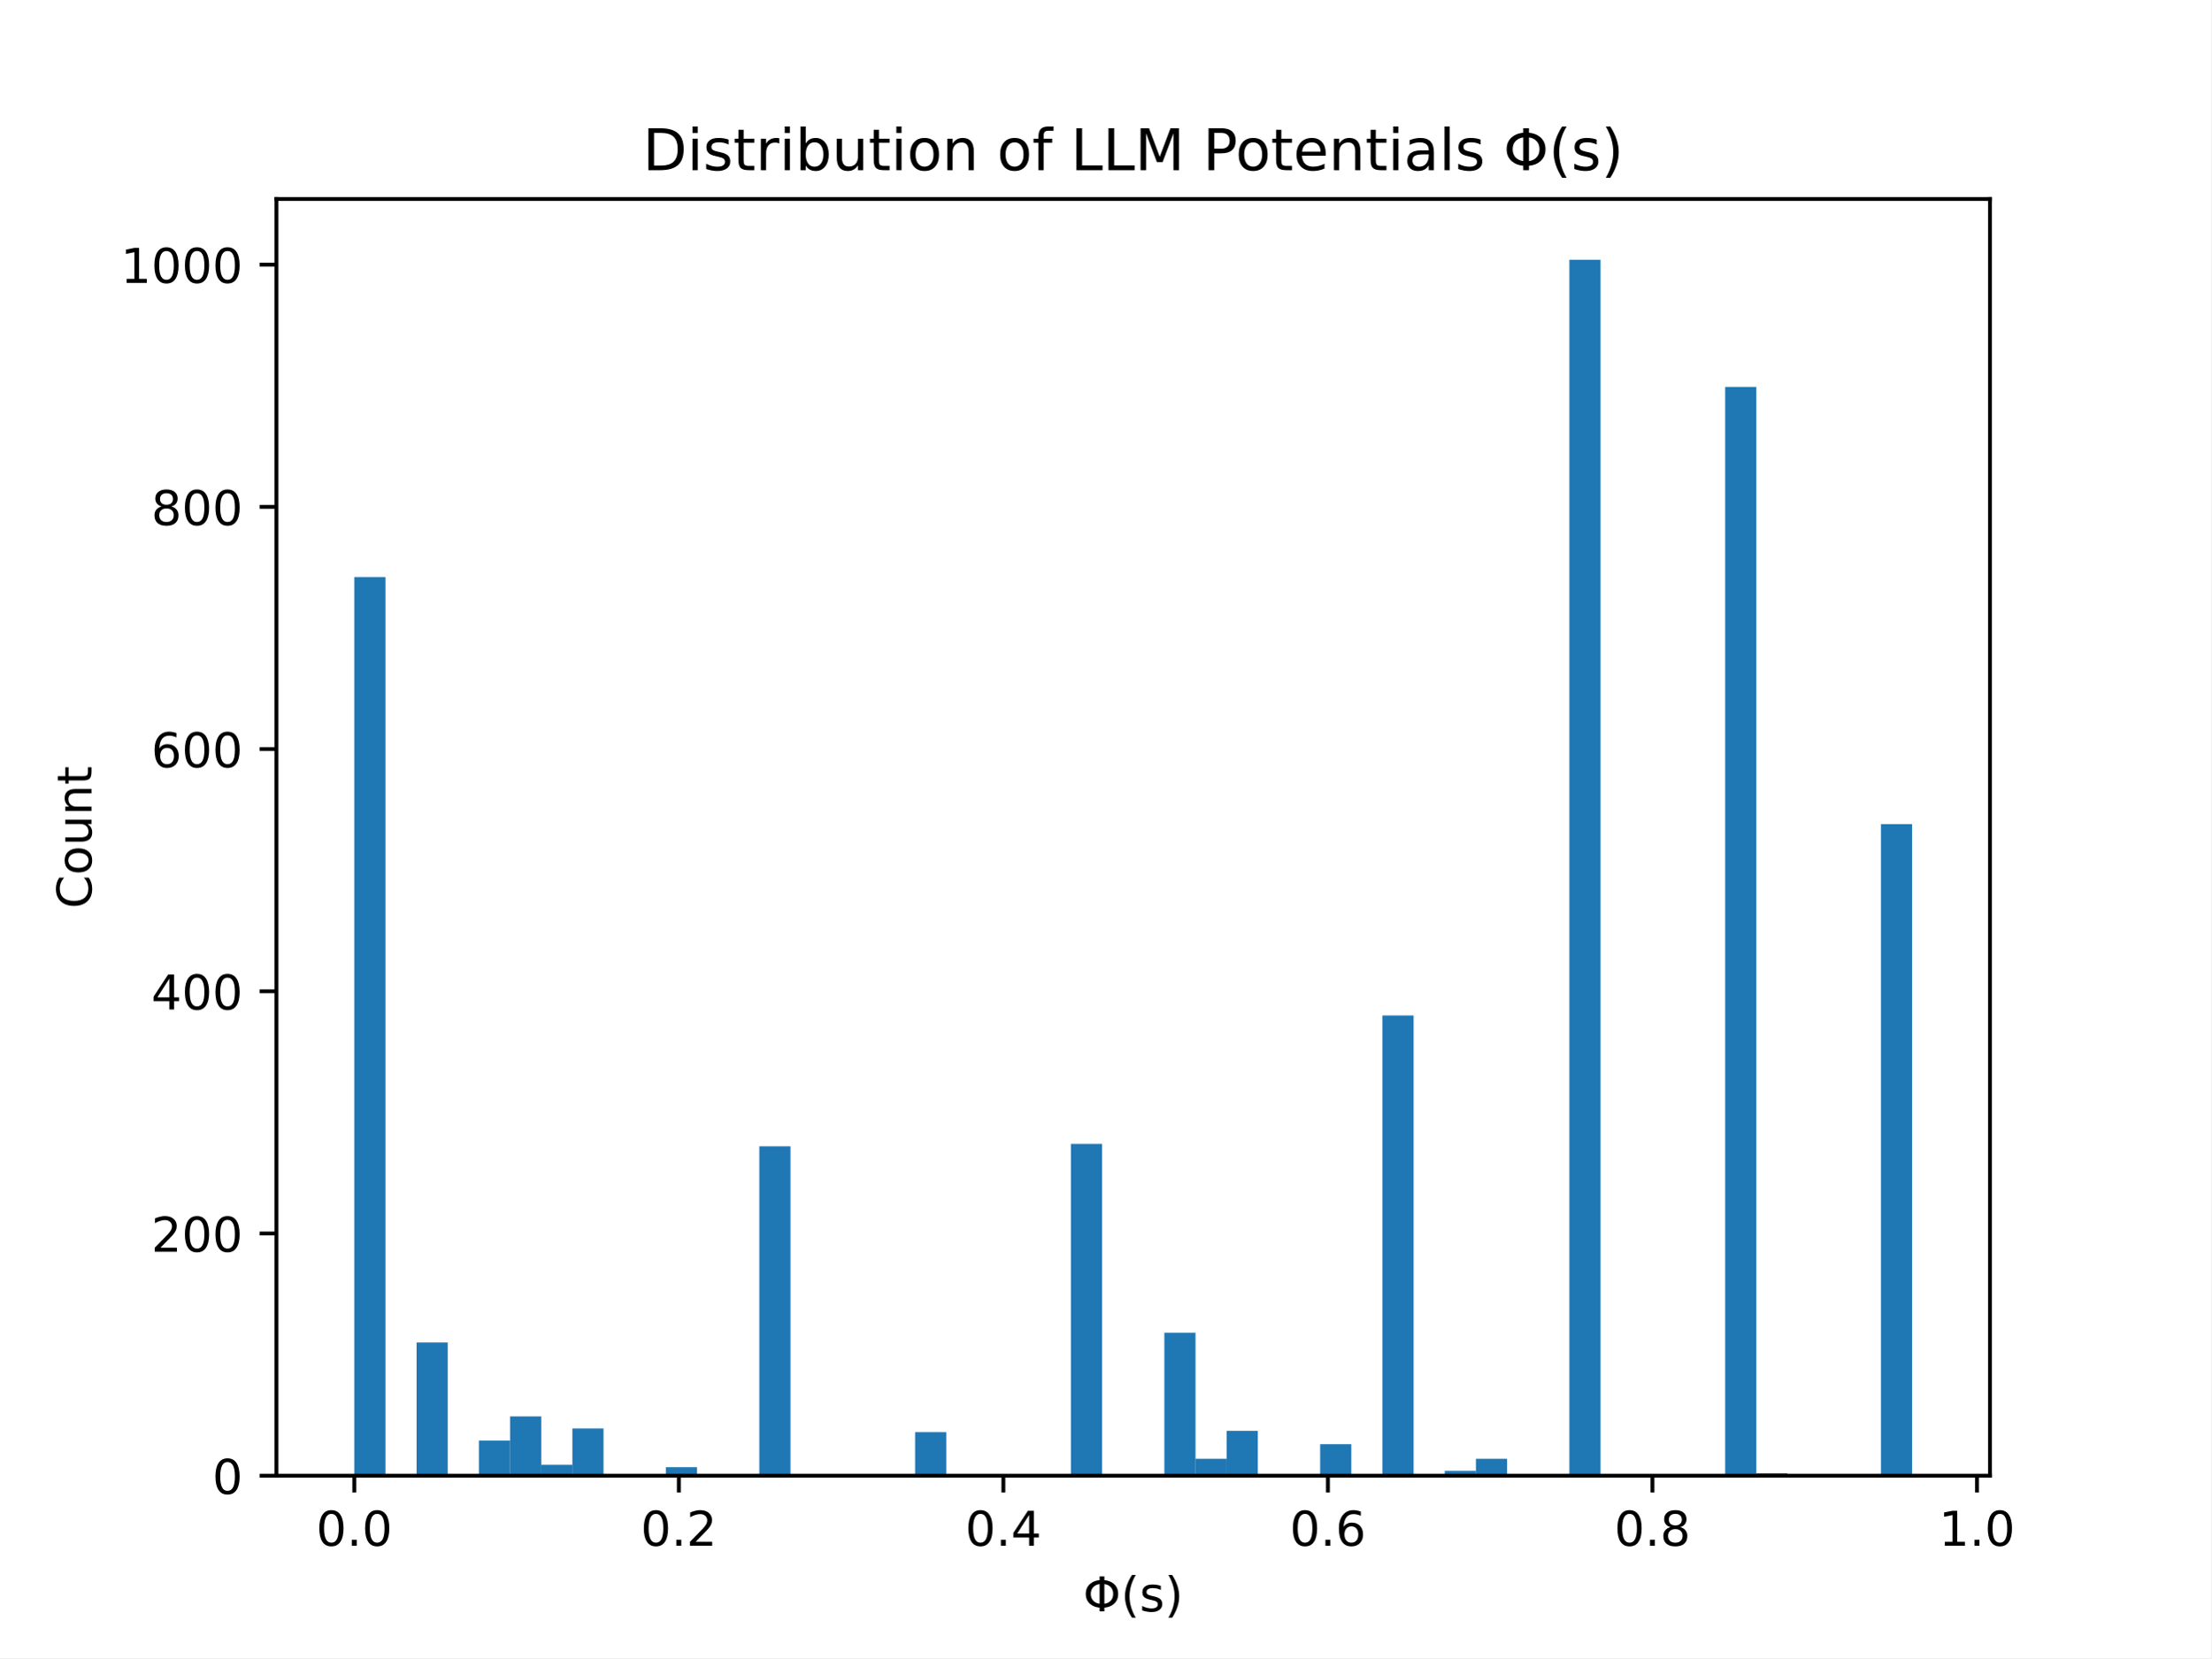
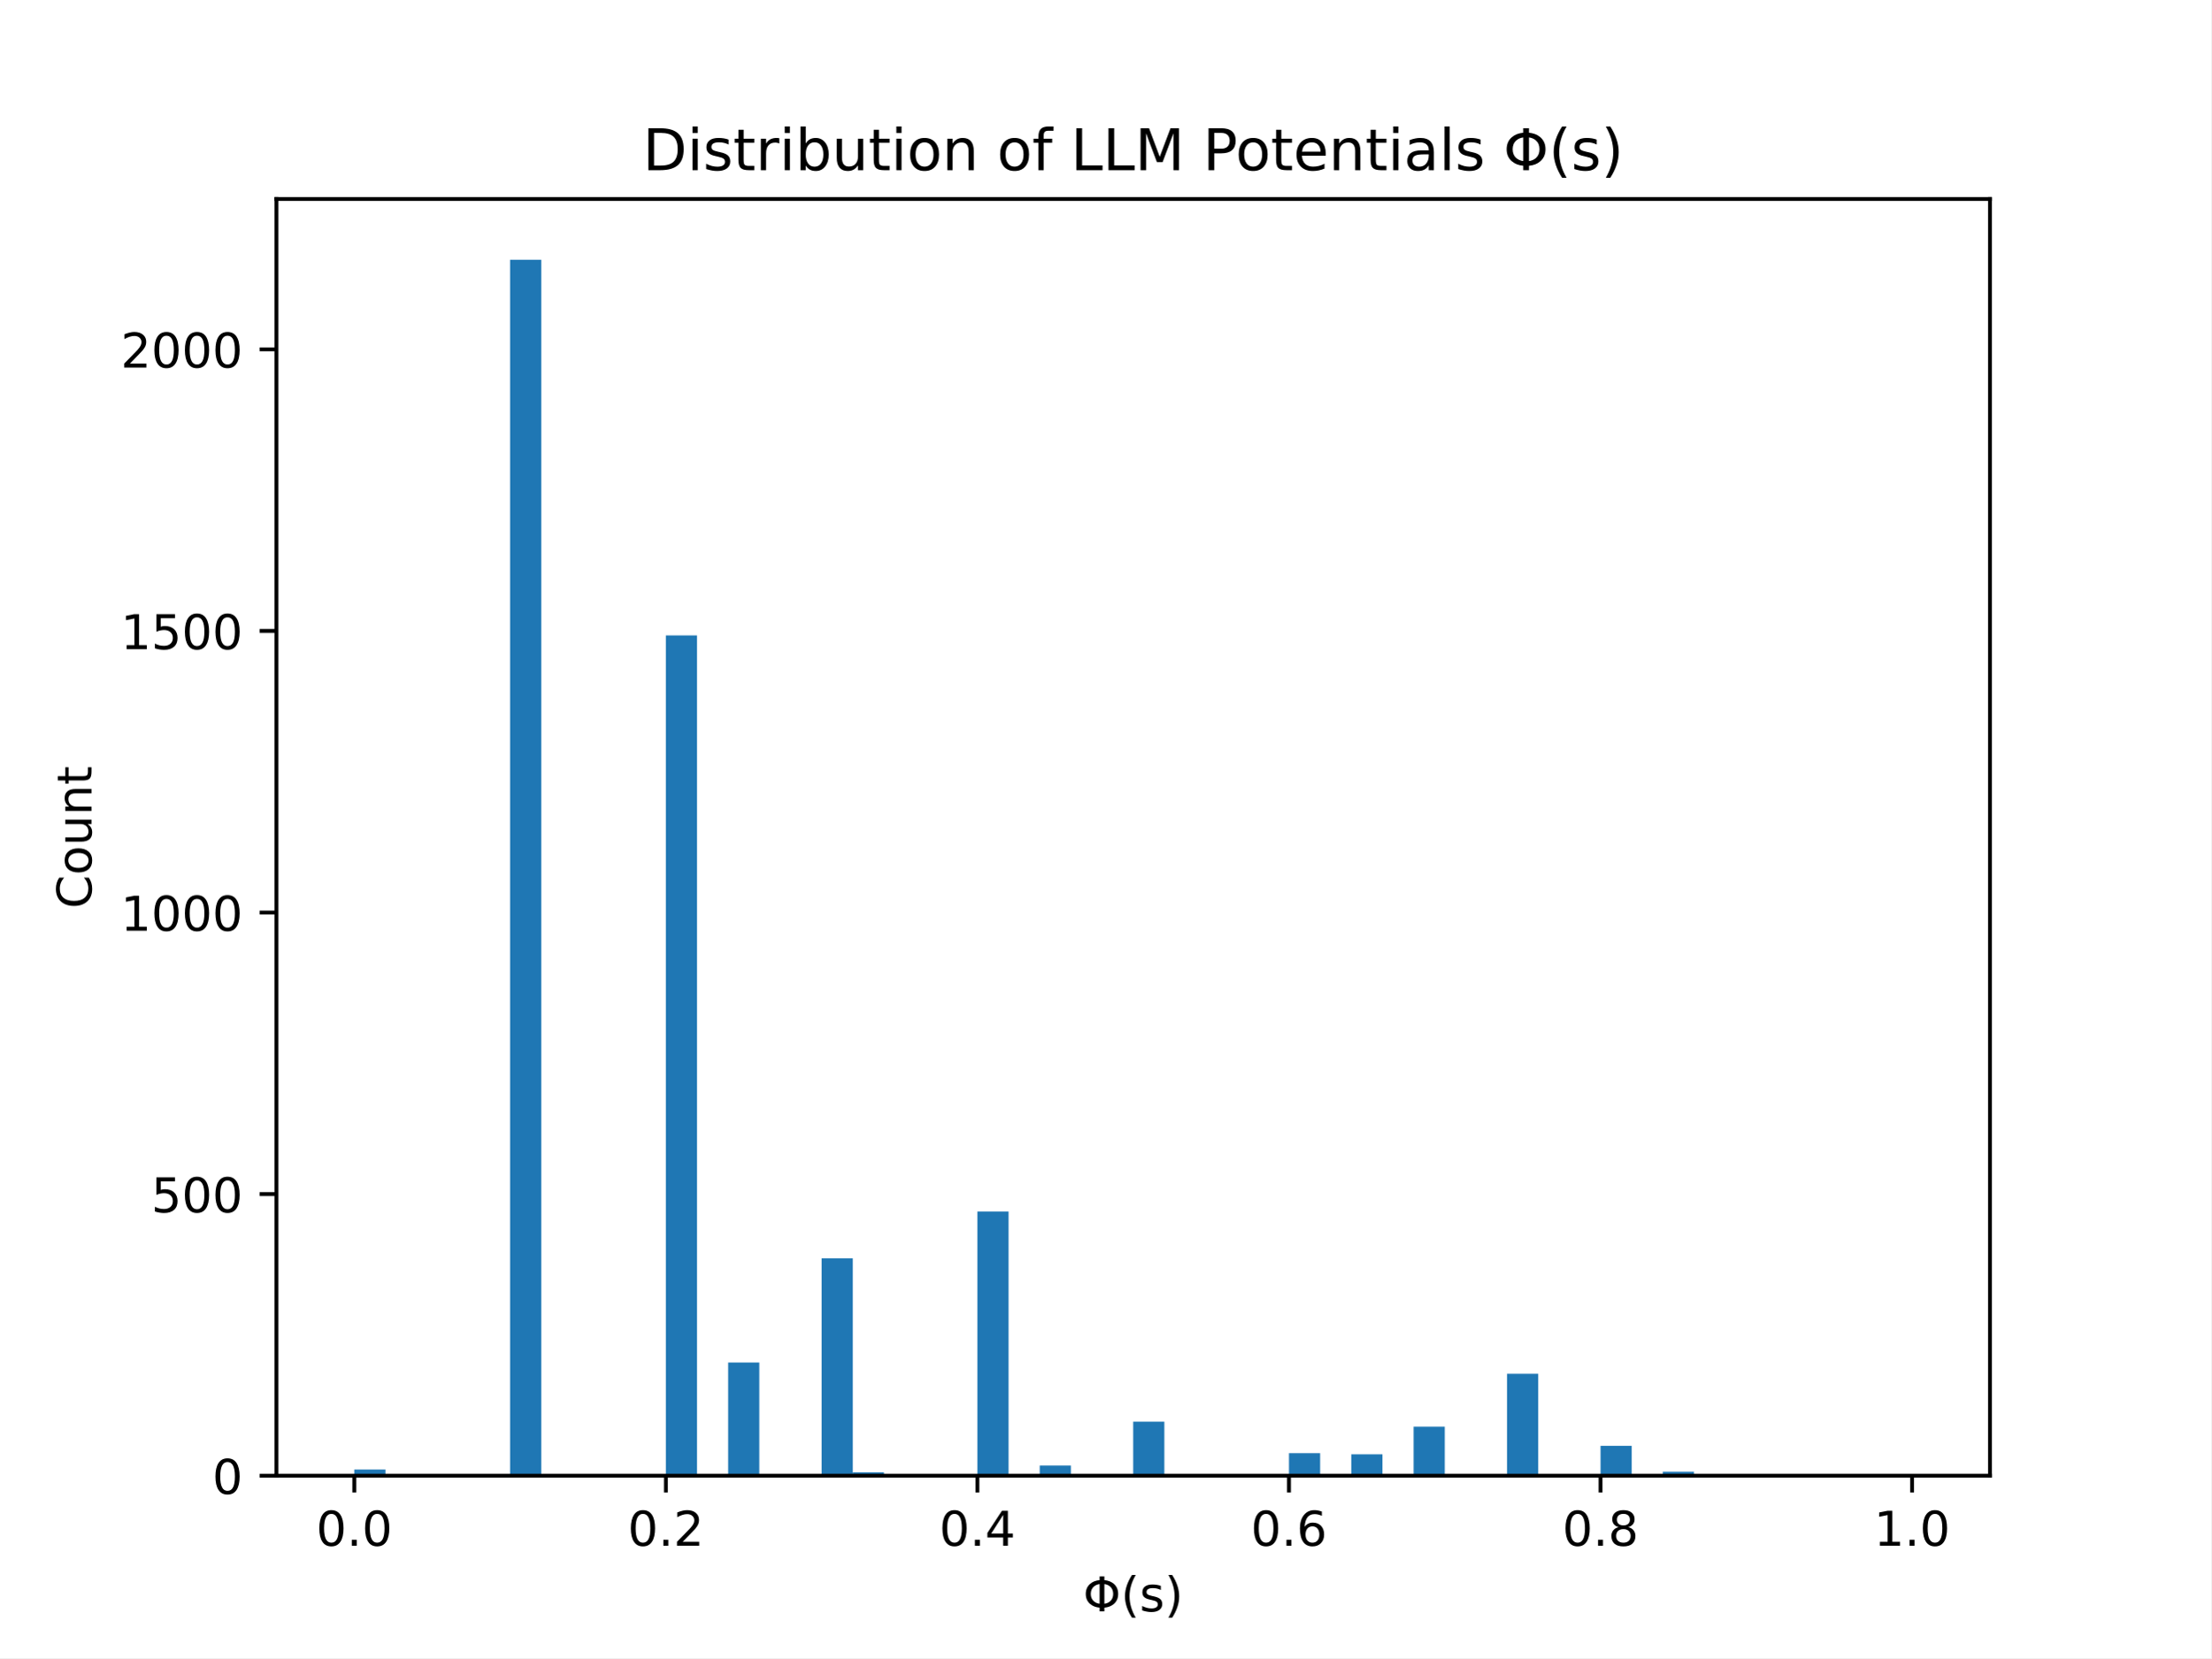
<svg xmlns="http://www.w3.org/2000/svg" xmlns:xlink="http://www.w3.org/1999/xlink" width="460.8pt" height="345.6pt" viewBox="0 0 460.8 345.6" version="1.1">
  <defs>
    <style type="text/css">*{stroke-linejoin: round; stroke-linecap: butt}</style>
  </defs>
  <g id="figure_1">
    <g id="patch_1">
      <path d="M 0 345.6  L 460.8 345.6  L 460.8 0  L 0 0  z " style="fill: #ffffff" />
    </g>
    <g id="axes_1">
      <g id="patch_2">
        <path d="M 57.6 307.584  L 414.72 307.584  L 414.72 41.472  L 57.6 41.472  z " style="fill: #ffffff" />
      </g>
      <g id="patch_3">
-         <path d="M 73.833 307.584  L 80.326 307.584  L 80.326 120.281  L 73.833 120.281  z " clip-path="url(#p54b3a1efea)" style="fill: #1f77b4" />
+         <path d="M 73.833 307.584  L 80.326 307.584  L 80.326 306.293  L 73.833 306.293  z " clip-path="url(#pfdf3b13a74)" style="fill: #1f77b4" />
      </g>
      <g id="patch_4">
-         <path d="M 80.326 307.584  L 86.819 307.584  L 86.819 307.584  L 80.326 307.584  z " clip-path="url(#p54b3a1efea)" style="fill: #1f77b4" />
+         <path d="M 80.326 307.584  L 86.819 307.584  L 86.819 307.584  L 80.326 307.584  z " clip-path="url(#pfdf3b13a74)" style="fill: #1f77b4" />
      </g>
      <g id="patch_5">
-         <path d="M 86.819 307.584  L 93.312 307.584  L 93.312 279.817  L 86.819 279.817  z " clip-path="url(#p54b3a1efea)" style="fill: #1f77b4" />
+         <path d="M 86.819 307.584  L 93.312 307.584  L 93.312 307.467  L 86.819 307.467  z " clip-path="url(#pfdf3b13a74)" style="fill: #1f77b4" />
      </g>
      <g id="patch_6">
-         <path d="M 93.312 307.584  L 99.805 307.584  L 99.805 307.584  L 93.312 307.584  z " clip-path="url(#p54b3a1efea)" style="fill: #1f77b4" />
+         <path d="M 93.312 307.584  L 99.805 307.584  L 99.805 307.584  L 93.312 307.584  z " clip-path="url(#pfdf3b13a74)" style="fill: #1f77b4" />
      </g>
      <g id="patch_7">
-         <path d="M 99.805 307.584  L 106.298 307.584  L 106.298 300.264  L 99.805 300.264  z " clip-path="url(#p54b3a1efea)" style="fill: #1f77b4" />
+         <path d="M 99.805 307.584  L 106.298 307.584  L 106.298 307.584  L 99.805 307.584  z " clip-path="url(#pfdf3b13a74)" style="fill: #1f77b4" />
      </g>
      <g id="patch_8">
-         <path d="M 106.298 307.584  L 112.791 307.584  L 112.791 295.215  L 106.298 295.215  z " clip-path="url(#p54b3a1efea)" style="fill: #1f77b4" />
+         <path d="M 106.298 307.584  L 112.791 307.584  L 112.791 54.144  L 106.298 54.144  z " clip-path="url(#pfdf3b13a74)" style="fill: #1f77b4" />
      </g>
      <g id="patch_9">
-         <path d="M 112.791 307.584  L 119.284 307.584  L 119.284 305.312  L 112.791 305.312  z " clip-path="url(#p54b3a1efea)" style="fill: #1f77b4" />
+         <path d="M 112.791 307.584  L 119.284 307.584  L 119.284 307.584  L 112.791 307.584  z " clip-path="url(#pfdf3b13a74)" style="fill: #1f77b4" />
      </g>
      <g id="patch_10">
-         <path d="M 119.284 307.584  L 125.777 307.584  L 125.777 297.739  L 119.284 297.739  z " clip-path="url(#p54b3a1efea)" style="fill: #1f77b4" />
+         <path d="M 119.284 307.584  L 125.777 307.584  L 125.777 307.467  L 119.284 307.467  z " clip-path="url(#pfdf3b13a74)" style="fill: #1f77b4" />
      </g>
      <g id="patch_11">
-         <path d="M 125.777 307.584  L 132.271 307.584  L 132.271 307.584  L 125.777 307.584  z " clip-path="url(#p54b3a1efea)" style="fill: #1f77b4" />
+         <path d="M 125.777 307.584  L 132.271 307.584  L 132.271 307.584  L 125.777 307.584  z " clip-path="url(#pfdf3b13a74)" style="fill: #1f77b4" />
      </g>
      <g id="patch_12">
-         <path d="M 132.271 307.584  L 138.764 307.584  L 138.764 307.332  L 132.271 307.332  z " clip-path="url(#p54b3a1efea)" style="fill: #1f77b4" />
+         <path d="M 132.271 307.584  L 138.764 307.584  L 138.764 307.584  L 132.271 307.584  z " clip-path="url(#pfdf3b13a74)" style="fill: #1f77b4" />
      </g>
      <g id="patch_13">
-         <path d="M 138.764 307.584  L 145.257 307.584  L 145.257 305.817  L 138.764 305.817  z " clip-path="url(#p54b3a1efea)" style="fill: #1f77b4" />
+         <path d="M 138.764 307.584  L 145.257 307.584  L 145.257 132.442  L 138.764 132.442  z " clip-path="url(#pfdf3b13a74)" style="fill: #1f77b4" />
      </g>
      <g id="patch_14">
-         <path d="M 145.257 307.584  L 151.75 307.584  L 151.75 307.584  L 145.257 307.584  z " clip-path="url(#p54b3a1efea)" style="fill: #1f77b4" />
+         <path d="M 145.257 307.584  L 151.75 307.584  L 151.75 307.584  L 145.257 307.584  z " clip-path="url(#pfdf3b13a74)" style="fill: #1f77b4" />
      </g>
      <g id="patch_15">
-         <path d="M 151.75 307.584  L 158.243 307.584  L 158.243 307.584  L 151.75 307.584  z " clip-path="url(#p54b3a1efea)" style="fill: #1f77b4" />
+         <path d="M 151.75 307.584  L 158.243 307.584  L 158.243 283.989  L 151.75 283.989  z " clip-path="url(#pfdf3b13a74)" style="fill: #1f77b4" />
      </g>
      <g id="patch_16">
-         <path d="M 158.243 307.584  L 164.736 307.584  L 164.736 238.923  L 158.243 238.923  z " clip-path="url(#p54b3a1efea)" style="fill: #1f77b4" />
+         <path d="M 158.243 307.584  L 164.736 307.584  L 164.736 307.584  L 158.243 307.584  z " clip-path="url(#pfdf3b13a74)" style="fill: #1f77b4" />
      </g>
      <g id="patch_17">
-         <path d="M 164.736 307.584  L 171.229 307.584  L 171.229 307.584  L 164.736 307.584  z " clip-path="url(#p54b3a1efea)" style="fill: #1f77b4" />
+         <path d="M 164.736 307.584  L 171.229 307.584  L 171.229 307.584  L 164.736 307.584  z " clip-path="url(#pfdf3b13a74)" style="fill: #1f77b4" />
      </g>
      <g id="patch_18">
-         <path d="M 171.229 307.584  L 177.722 307.584  L 177.722 307.332  L 171.229 307.332  z " clip-path="url(#p54b3a1efea)" style="fill: #1f77b4" />
+         <path d="M 171.229 307.584  L 177.722 307.584  L 177.722 262.272  L 171.229 262.272  z " clip-path="url(#pfdf3b13a74)" style="fill: #1f77b4" />
      </g>
      <g id="patch_19">
-         <path d="M 177.722 307.584  L 184.215 307.584  L 184.215 307.584  L 177.722 307.584  z " clip-path="url(#p54b3a1efea)" style="fill: #1f77b4" />
+         <path d="M 177.722 307.584  L 184.215 307.584  L 184.215 306.88  L 177.722 306.88  z " clip-path="url(#pfdf3b13a74)" style="fill: #1f77b4" />
      </g>
      <g id="patch_20">
-         <path d="M 184.215 307.584  L 190.708 307.584  L 190.708 307.584  L 184.215 307.584  z " clip-path="url(#p54b3a1efea)" style="fill: #1f77b4" />
+         <path d="M 184.215 307.584  L 190.708 307.584  L 190.708 307.584  L 184.215 307.584  z " clip-path="url(#pfdf3b13a74)" style="fill: #1f77b4" />
      </g>
      <g id="patch_21">
-         <path d="M 190.708 307.584  L 197.201 307.584  L 197.201 298.497  L 190.708 298.497  z " clip-path="url(#p54b3a1efea)" style="fill: #1f77b4" />
+         <path d="M 190.708 307.584  L 197.201 307.584  L 197.201 307.584  L 190.708 307.584  z " clip-path="url(#pfdf3b13a74)" style="fill: #1f77b4" />
      </g>
      <g id="patch_22">
-         <path d="M 197.201 307.584  L 203.695 307.584  L 203.695 307.584  L 197.201 307.584  z " clip-path="url(#p54b3a1efea)" style="fill: #1f77b4" />
+         <path d="M 197.201 307.584  L 203.695 307.584  L 203.695 307.584  L 197.201 307.584  z " clip-path="url(#pfdf3b13a74)" style="fill: #1f77b4" />
      </g>
      <g id="patch_23">
-         <path d="M 203.695 307.584  L 210.188 307.584  L 210.188 307.584  L 203.695 307.584  z " clip-path="url(#p54b3a1efea)" style="fill: #1f77b4" />
+         <path d="M 203.695 307.584  L 210.188 307.584  L 210.188 252.529  L 203.695 252.529  z " clip-path="url(#pfdf3b13a74)" style="fill: #1f77b4" />
      </g>
      <g id="patch_24">
-         <path d="M 210.188 307.584  L 216.681 307.584  L 216.681 307.584  L 210.188 307.584  z " clip-path="url(#p54b3a1efea)" style="fill: #1f77b4" />
+         <path d="M 210.188 307.584  L 216.681 307.584  L 216.681 307.584  L 210.188 307.584  z " clip-path="url(#pfdf3b13a74)" style="fill: #1f77b4" />
      </g>
      <g id="patch_25">
-         <path d="M 216.681 307.584  L 223.174 307.584  L 223.174 307.584  L 216.681 307.584  z " clip-path="url(#p54b3a1efea)" style="fill: #1f77b4" />
+         <path d="M 216.681 307.584  L 223.174 307.584  L 223.174 305.471  L 216.681 305.471  z " clip-path="url(#pfdf3b13a74)" style="fill: #1f77b4" />
      </g>
      <g id="patch_26">
-         <path d="M 223.174 307.584  L 229.667 307.584  L 229.667 238.418  L 223.174 238.418  z " clip-path="url(#p54b3a1efea)" style="fill: #1f77b4" />
+         <path d="M 223.174 307.584  L 229.667 307.584  L 229.667 307.584  L 223.174 307.584  z " clip-path="url(#pfdf3b13a74)" style="fill: #1f77b4" />
      </g>
      <g id="patch_27">
-         <path d="M 229.667 307.584  L 236.16 307.584  L 236.16 307.584  L 229.667 307.584  z " clip-path="url(#p54b3a1efea)" style="fill: #1f77b4" />
+         <path d="M 229.667 307.584  L 236.16 307.584  L 236.16 307.584  L 229.667 307.584  z " clip-path="url(#pfdf3b13a74)" style="fill: #1f77b4" />
      </g>
      <g id="patch_28">
-         <path d="M 236.16 307.584  L 242.653 307.584  L 242.653 307.584  L 236.16 307.584  z " clip-path="url(#p54b3a1efea)" style="fill: #1f77b4" />
+         <path d="M 236.16 307.584  L 242.653 307.584  L 242.653 296.315  L 236.16 296.315  z " clip-path="url(#pfdf3b13a74)" style="fill: #1f77b4" />
      </g>
      <g id="patch_29">
-         <path d="M 242.653 307.584  L 249.146 307.584  L 249.146 277.797  L 242.653 277.797  z " clip-path="url(#p54b3a1efea)" style="fill: #1f77b4" />
+         <path d="M 242.653 307.584  L 249.146 307.584  L 249.146 307.584  L 242.653 307.584  z " clip-path="url(#pfdf3b13a74)" style="fill: #1f77b4" />
      </g>
      <g id="patch_30">
-         <path d="M 249.146 307.584  L 255.639 307.584  L 255.639 304.05  L 249.146 304.05  z " clip-path="url(#p54b3a1efea)" style="fill: #1f77b4" />
+         <path d="M 249.146 307.584  L 255.639 307.584  L 255.639 307.584  L 249.146 307.584  z " clip-path="url(#pfdf3b13a74)" style="fill: #1f77b4" />
      </g>
      <g id="patch_31">
-         <path d="M 255.639 307.584  L 262.132 307.584  L 262.132 298.244  L 255.639 298.244  z " clip-path="url(#p54b3a1efea)" style="fill: #1f77b4" />
+         <path d="M 255.639 307.584  L 262.132 307.584  L 262.132 307.584  L 255.639 307.584  z " clip-path="url(#pfdf3b13a74)" style="fill: #1f77b4" />
      </g>
      <g id="patch_32">
-         <path d="M 262.132 307.584  L 268.625 307.584  L 268.625 307.584  L 262.132 307.584  z " clip-path="url(#p54b3a1efea)" style="fill: #1f77b4" />
+         <path d="M 262.132 307.584  L 268.625 307.584  L 268.625 307.584  L 262.132 307.584  z " clip-path="url(#pfdf3b13a74)" style="fill: #1f77b4" />
      </g>
      <g id="patch_33">
-         <path d="M 268.625 307.584  L 275.119 307.584  L 275.119 307.584  L 268.625 307.584  z " clip-path="url(#p54b3a1efea)" style="fill: #1f77b4" />
+         <path d="M 268.625 307.584  L 275.119 307.584  L 275.119 302.888  L 268.625 302.888  z " clip-path="url(#pfdf3b13a74)" style="fill: #1f77b4" />
      </g>
      <g id="patch_34">
-         <path d="M 275.119 307.584  L 281.612 307.584  L 281.612 301.021  L 275.119 301.021  z " clip-path="url(#p54b3a1efea)" style="fill: #1f77b4" />
+         <path d="M 275.119 307.584  L 281.612 307.584  L 281.612 307.584  L 275.119 307.584  z " clip-path="url(#pfdf3b13a74)" style="fill: #1f77b4" />
      </g>
      <g id="patch_35">
-         <path d="M 281.612 307.584  L 288.105 307.584  L 288.105 307.584  L 281.612 307.584  z " clip-path="url(#p54b3a1efea)" style="fill: #1f77b4" />
+         <path d="M 281.612 307.584  L 288.105 307.584  L 288.105 303.123  L 281.612 303.123  z " clip-path="url(#pfdf3b13a74)" style="fill: #1f77b4" />
      </g>
      <g id="patch_36">
-         <path d="M 288.105 307.584  L 294.598 307.584  L 294.598 211.66  L 288.105 211.66  z " clip-path="url(#p54b3a1efea)" style="fill: #1f77b4" />
+         <path d="M 288.105 307.584  L 294.598 307.584  L 294.598 307.584  L 288.105 307.584  z " clip-path="url(#pfdf3b13a74)" style="fill: #1f77b4" />
      </g>
      <g id="patch_37">
-         <path d="M 294.598 307.584  L 301.091 307.584  L 301.091 307.584  L 294.598 307.584  z " clip-path="url(#p54b3a1efea)" style="fill: #1f77b4" />
+         <path d="M 294.598 307.584  L 301.091 307.584  L 301.091 297.371  L 294.598 297.371  z " clip-path="url(#pfdf3b13a74)" style="fill: #1f77b4" />
      </g>
      <g id="patch_38">
-         <path d="M 301.091 307.584  L 307.584 307.584  L 307.584 306.574  L 301.091 306.574  z " clip-path="url(#p54b3a1efea)" style="fill: #1f77b4" />
+         <path d="M 301.091 307.584  L 307.584 307.584  L 307.584 307.584  L 301.091 307.584  z " clip-path="url(#pfdf3b13a74)" style="fill: #1f77b4" />
      </g>
      <g id="patch_39">
-         <path d="M 307.584 307.584  L 314.077 307.584  L 314.077 304.05  L 307.584 304.05  z " clip-path="url(#p54b3a1efea)" style="fill: #1f77b4" />
+         <path d="M 307.584 307.584  L 314.077 307.584  L 314.077 307.584  L 307.584 307.584  z " clip-path="url(#pfdf3b13a74)" style="fill: #1f77b4" />
      </g>
      <g id="patch_40">
-         <path d="M 314.077 307.584  L 320.57 307.584  L 320.57 307.584  L 314.077 307.584  z " clip-path="url(#p54b3a1efea)" style="fill: #1f77b4" />
+         <path d="M 314.077 307.584  L 320.57 307.584  L 320.57 286.337  L 314.077 286.337  z " clip-path="url(#pfdf3b13a74)" style="fill: #1f77b4" />
      </g>
      <g id="patch_41">
-         <path d="M 320.57 307.584  L 327.063 307.584  L 327.063 307.584  L 320.57 307.584  z " clip-path="url(#p54b3a1efea)" style="fill: #1f77b4" />
+         <path d="M 320.57 307.584  L 327.063 307.584  L 327.063 307.349  L 320.57 307.349  z " clip-path="url(#pfdf3b13a74)" style="fill: #1f77b4" />
      </g>
      <g id="patch_42">
-         <path d="M 327.063 307.584  L 333.556 307.584  L 333.556 54.144  L 327.063 54.144  z " clip-path="url(#p54b3a1efea)" style="fill: #1f77b4" />
+         <path d="M 327.063 307.584  L 333.556 307.584  L 333.556 307.584  L 327.063 307.584  z " clip-path="url(#pfdf3b13a74)" style="fill: #1f77b4" />
      </g>
      <g id="patch_43">
-         <path d="M 333.556 307.584  L 340.049 307.584  L 340.049 307.584  L 333.556 307.584  z " clip-path="url(#p54b3a1efea)" style="fill: #1f77b4" />
+         <path d="M 333.556 307.584  L 340.049 307.584  L 340.049 301.362  L 333.556 301.362  z " clip-path="url(#pfdf3b13a74)" style="fill: #1f77b4" />
      </g>
      <g id="patch_44">
-         <path d="M 340.049 307.584  L 346.543 307.584  L 346.543 307.332  L 340.049 307.332  z " clip-path="url(#p54b3a1efea)" style="fill: #1f77b4" />
+         <path d="M 340.049 307.584  L 346.543 307.584  L 346.543 307.584  L 340.049 307.584  z " clip-path="url(#pfdf3b13a74)" style="fill: #1f77b4" />
      </g>
      <g id="patch_45">
-         <path d="M 346.543 307.584  L 353.036 307.584  L 353.036 307.584  L 346.543 307.584  z " clip-path="url(#p54b3a1efea)" style="fill: #1f77b4" />
+         <path d="M 346.543 307.584  L 353.036 307.584  L 353.036 306.762  L 346.543 306.762  z " clip-path="url(#pfdf3b13a74)" style="fill: #1f77b4" />
      </g>
      <g id="patch_46">
-         <path d="M 353.036 307.584  L 359.529 307.584  L 359.529 307.584  L 353.036 307.584  z " clip-path="url(#p54b3a1efea)" style="fill: #1f77b4" />
+         <path d="M 353.036 307.584  L 359.529 307.584  L 359.529 307.584  L 353.036 307.584  z " clip-path="url(#pfdf3b13a74)" style="fill: #1f77b4" />
      </g>
      <g id="patch_47">
-         <path d="M 359.529 307.584  L 366.022 307.584  L 366.022 80.649  L 359.529 80.649  z " clip-path="url(#p54b3a1efea)" style="fill: #1f77b4" />
+         <path d="M 359.529 307.584  L 366.022 307.584  L 366.022 307.584  L 359.529 307.584  z " clip-path="url(#pfdf3b13a74)" style="fill: #1f77b4" />
      </g>
      <g id="patch_48">
-         <path d="M 366.022 307.584  L 372.515 307.584  L 372.515 307.079  L 366.022 307.079  z " clip-path="url(#p54b3a1efea)" style="fill: #1f77b4" />
+         <path d="M 366.022 307.584  L 372.515 307.584  L 372.515 307.349  L 366.022 307.349  z " clip-path="url(#pfdf3b13a74)" style="fill: #1f77b4" />
      </g>
      <g id="patch_49">
-         <path d="M 372.515 307.584  L 379.008 307.584  L 379.008 307.584  L 372.515 307.584  z " clip-path="url(#p54b3a1efea)" style="fill: #1f77b4" />
+         <path d="M 372.515 307.584  L 379.008 307.584  L 379.008 307.584  L 372.515 307.584  z " clip-path="url(#pfdf3b13a74)" style="fill: #1f77b4" />
      </g>
      <g id="patch_50">
-         <path d="M 379.008 307.584  L 385.501 307.584  L 385.501 307.332  L 379.008 307.332  z " clip-path="url(#p54b3a1efea)" style="fill: #1f77b4" />
+         <path d="M 379.008 307.584  L 385.501 307.584  L 385.501 307.584  L 379.008 307.584  z " clip-path="url(#pfdf3b13a74)" style="fill: #1f77b4" />
      </g>
      <g id="patch_51">
-         <path d="M 385.501 307.584  L 391.994 307.584  L 391.994 307.332  L 385.501 307.332  z " clip-path="url(#p54b3a1efea)" style="fill: #1f77b4" />
+         <path d="M 385.501 307.584  L 391.994 307.584  L 391.994 307.584  L 385.501 307.584  z " clip-path="url(#pfdf3b13a74)" style="fill: #1f77b4" />
      </g>
      <g id="patch_52">
-         <path d="M 391.994 307.584  L 398.487 307.584  L 398.487 171.777  L 391.994 171.777  z " clip-path="url(#p54b3a1efea)" style="fill: #1f77b4" />
+         <path d="M 391.994 307.584  L 398.487 307.584  L 398.487 307.467  L 391.994 307.467  z " clip-path="url(#pfdf3b13a74)" style="fill: #1f77b4" />
      </g>
      <g id="matplotlib.axis_1">
        <g id="xtick_1">
          <g id="line2d_1">
            <defs>
-               <path id="m14a635fc20" d="M 0 0  L 0 3.5  " style="stroke: #000000; stroke-width: 0.8" />
+               <path id="m0f99b679ed" d="M 0 0  L 0 3.5  " style="stroke: #000000; stroke-width: 0.8" />
            </defs>
            <g>
-               <use xlink:href="#m14a635fc20" x="73.833" y="307.584" style="stroke: #000000; stroke-width: 0.8" />
+               <use xlink:href="#m0f99b679ed" x="73.833" y="307.584" style="stroke: #000000; stroke-width: 0.8" />
            </g>
          </g>
          <g id="text_1">
            <g transform="translate(65.88116 322.1824) scale(0.1 -0.1)">
              <defs>
                <path id="DejaVuSans-30" d="M 2034 4250  Q 1547 4250 1301 3770  Q 1056 3291 1056 2328  Q 1056 1369 1301 889  Q 1547 409 2034 409  Q 2525 409 2770 889  Q 3016 1369 3016 2328  Q 3016 3291 2770 3770  Q 2525 4250 2034 4250  z M 2034 4750  Q 2819 4750 3233 4129  Q 3647 3509 3647 2328  Q 3647 1150 3233 529  Q 2819 -91 2034 -91  Q 1250 -91 836 529  Q 422 1150 422 2328  Q 422 3509 836 4129  Q 1250 4750 2034 4750  z " transform="scale(0.015625)" />
                <path id="DejaVuSans-2e" d="M 684 794  L 1344 794  L 1344 0  L 684 0  L 684 794  z " transform="scale(0.015625)" />
              </defs>
              <use xlink:href="#DejaVuSans-30" />
              <use xlink:href="#DejaVuSans-2e" x="63.623" />
              <use xlink:href="#DejaVuSans-30" x="95.41" />
            </g>
          </g>
        </g>
        <g id="xtick_2">
          <g id="line2d_2">
            <g>
-               <use xlink:href="#m14a635fc20" x="141.469" y="307.584" style="stroke: #000000; stroke-width: 0.8" />
+               <use xlink:href="#m0f99b679ed" x="138.764" y="307.584" style="stroke: #000000; stroke-width: 0.8" />
            </g>
          </g>
          <g id="text_2">
-             <g transform="translate(133.5175 322.1824) scale(0.1 -0.1)">
+             <g transform="translate(130.8121 322.1824) scale(0.1 -0.1)">
              <defs>
                <path id="DejaVuSans-32" d="M 1228 531  L 3431 531  L 3431 0  L 469 0  L 469 531  Q 828 903 1448 1529  Q 2069 2156 2228 2338  Q 2531 2678 2651 2914  Q 2772 3150 2772 3378  Q 2772 3750 2511 3984  Q 2250 4219 1831 4219  Q 1534 4219 1204 4116  Q 875 4013 500 3803  L 500 4441  Q 881 4594 1212 4672  Q 1544 4750 1819 4750  Q 2544 4750 2975 4387  Q 3406 4025 3406 3419  Q 3406 3131 3298 2873  Q 3191 2616 2906 2266  Q 2828 2175 2409 1742  Q 1991 1309 1228 531  z " transform="scale(0.015625)" />
              </defs>
              <use xlink:href="#DejaVuSans-30" />
              <use xlink:href="#DejaVuSans-2e" x="63.623" />
              <use xlink:href="#DejaVuSans-32" x="95.41" />
            </g>
          </g>
        </g>
        <g id="xtick_3">
          <g id="line2d_3">
            <g>
-               <use xlink:href="#m14a635fc20" x="209.105" y="307.584" style="stroke: #000000; stroke-width: 0.8" />
+               <use xlink:href="#m0f99b679ed" x="203.695" y="307.584" style="stroke: #000000; stroke-width: 0.8" />
            </g>
          </g>
          <g id="text_3">
-             <g transform="translate(201.1539 322.1824) scale(0.1 -0.1)">
+             <g transform="translate(195.743 322.1824) scale(0.1 -0.1)">
              <defs>
                <path id="DejaVuSans-34" d="M 2419 4116  L 825 1625  L 2419 1625  L 2419 4116  z M 2253 4666  L 3047 4666  L 3047 1625  L 3713 1625  L 3713 1100  L 3047 1100  L 3047 0  L 2419 0  L 2419 1100  L 313 1100  L 313 1709  L 2253 4666  z " transform="scale(0.015625)" />
              </defs>
              <use xlink:href="#DejaVuSans-30" />
              <use xlink:href="#DejaVuSans-2e" x="63.623" />
              <use xlink:href="#DejaVuSans-34" x="95.41" />
            </g>
          </g>
        </g>
        <g id="xtick_4">
          <g id="line2d_4">
            <g>
-               <use xlink:href="#m14a635fc20" x="276.742" y="307.584" style="stroke: #000000; stroke-width: 0.8" />
+               <use xlink:href="#m0f99b679ed" x="268.625" y="307.584" style="stroke: #000000; stroke-width: 0.8" />
            </g>
          </g>
          <g id="text_4">
-             <g transform="translate(268.7903 322.1824) scale(0.1 -0.1)">
+             <g transform="translate(260.6739 322.1824) scale(0.1 -0.1)">
              <defs>
                <path id="DejaVuSans-36" d="M 2113 2584  Q 1688 2584 1439 2293  Q 1191 2003 1191 1497  Q 1191 994 1439 701  Q 1688 409 2113 409  Q 2538 409 2786 701  Q 3034 994 3034 1497  Q 3034 2003 2786 2293  Q 2538 2584 2113 2584  z M 3366 4563  L 3366 3988  Q 3128 4100 2886 4159  Q 2644 4219 2406 4219  Q 1781 4219 1451 3797  Q 1122 3375 1075 2522  Q 1259 2794 1537 2939  Q 1816 3084 2150 3084  Q 2853 3084 3261 2657  Q 3669 2231 3669 1497  Q 3669 778 3244 343  Q 2819 -91 2113 -91  Q 1303 -91 875 529  Q 447 1150 447 2328  Q 447 3434 972 4092  Q 1497 4750 2381 4750  Q 2619 4750 2861 4703  Q 3103 4656 3366 4563  z " transform="scale(0.015625)" />
              </defs>
              <use xlink:href="#DejaVuSans-30" />
              <use xlink:href="#DejaVuSans-2e" x="63.623" />
              <use xlink:href="#DejaVuSans-36" x="95.41" />
            </g>
          </g>
        </g>
        <g id="xtick_5">
          <g id="line2d_5">
            <g>
-               <use xlink:href="#m14a635fc20" x="344.378" y="307.584" style="stroke: #000000; stroke-width: 0.8" />
+               <use xlink:href="#m0f99b679ed" x="333.556" y="307.584" style="stroke: #000000; stroke-width: 0.8" />
            </g>
          </g>
          <g id="text_5">
-             <g transform="translate(336.4266 322.1824) scale(0.1 -0.1)">
+             <g transform="translate(325.6048 322.1824) scale(0.1 -0.1)">
              <defs>
                <path id="DejaVuSans-38" d="M 2034 2216  Q 1584 2216 1326 1975  Q 1069 1734 1069 1313  Q 1069 891 1326 650  Q 1584 409 2034 409  Q 2484 409 2743 651  Q 3003 894 3003 1313  Q 3003 1734 2745 1975  Q 2488 2216 2034 2216  z M 1403 2484  Q 997 2584 770 2862  Q 544 3141 544 3541  Q 544 4100 942 4425  Q 1341 4750 2034 4750  Q 2731 4750 3128 4425  Q 3525 4100 3525 3541  Q 3525 3141 3298 2862  Q 3072 2584 2669 2484  Q 3125 2378 3379 2068  Q 3634 1759 3634 1313  Q 3634 634 3220 271  Q 2806 -91 2034 -91  Q 1263 -91 848 271  Q 434 634 434 1313  Q 434 1759 690 2068  Q 947 2378 1403 2484  z M 1172 3481  Q 1172 3119 1398 2916  Q 1625 2713 2034 2713  Q 2441 2713 2670 2916  Q 2900 3119 2900 3481  Q 2900 3844 2670 4047  Q 2441 4250 2034 4250  Q 1625 4250 1398 4047  Q 1172 3844 1172 3481  z " transform="scale(0.015625)" />
              </defs>
              <use xlink:href="#DejaVuSans-30" />
              <use xlink:href="#DejaVuSans-2e" x="63.623" />
              <use xlink:href="#DejaVuSans-38" x="95.41" />
            </g>
          </g>
        </g>
        <g id="xtick_6">
          <g id="line2d_6">
            <g>
-               <use xlink:href="#m14a635fc20" x="412.015" y="307.584" style="stroke: #000000; stroke-width: 0.8" />
+               <use xlink:href="#m0f99b679ed" x="398.487" y="307.584" style="stroke: #000000; stroke-width: 0.8" />
            </g>
          </g>
          <g id="text_6">
-             <g transform="translate(404.063 322.1824) scale(0.1 -0.1)">
+             <g transform="translate(390.5357 322.1824) scale(0.1 -0.1)">
              <defs>
                <path id="DejaVuSans-31" d="M 794 531  L 1825 531  L 1825 4091  L 703 3866  L 703 4441  L 1819 4666  L 2450 4666  L 2450 531  L 3481 531  L 3481 0  L 794 0  L 794 531  z " transform="scale(0.015625)" />
              </defs>
              <use xlink:href="#DejaVuSans-31" />
              <use xlink:href="#DejaVuSans-2e" x="63.623" />
              <use xlink:href="#DejaVuSans-30" x="95.41" />
            </g>
          </g>
        </g>
        <g id="text_7">
          <g transform="translate(225.7178 335.8606) scale(0.1 -0.1)">
            <defs>
              <path id="DejaVuSans-3a6" d="M 2206 3644  Q 1738 3578 1431 3306  Q 1025 2947 1025 2328  Q 1025 1713 1431 1353  Q 1738 1081 2206 1016  L 2206 3644  z M 2838 1016  Q 3306 1081 3613 1353  Q 4013 1713 4013 2328  Q 4013 2947 3613 3306  Q 3306 3578 2838 3644  L 2838 1016  z M 2206 494  Q 1444 563 950 981  Q 359 1481 359 2328  Q 359 3175 950 3678  Q 1441 4100 2206 4169  L 2206 4666  L 2838 4666  L 2838 4169  Q 3600 4097 4091 3678  Q 4678 3175 4678 2328  Q 4678 1484 4091 981  Q 3600 563 2838 491  L 2838 0  L 2206 0  L 2206 494  z " transform="scale(0.015625)" />
              <path id="DejaVuSans-28" d="M 1984 4856  Q 1566 4138 1362 3434  Q 1159 2731 1159 2009  Q 1159 1288 1364 580  Q 1569 -128 1984 -844  L 1484 -844  Q 1016 -109 783 600  Q 550 1309 550 2009  Q 550 2706 781 3412  Q 1013 4119 1484 4856  L 1984 4856  z " transform="scale(0.015625)" />
              <path id="DejaVuSans-73" d="M 2834 3397  L 2834 2853  Q 2591 2978 2328 3040  Q 2066 3103 1784 3103  Q 1356 3103 1142 2972  Q 928 2841 928 2578  Q 928 2378 1081 2264  Q 1234 2150 1697 2047  L 1894 2003  Q 2506 1872 2764 1633  Q 3022 1394 3022 966  Q 3022 478 2636 193  Q 2250 -91 1575 -91  Q 1294 -91 989 -36  Q 684 19 347 128  L 347 722  Q 666 556 975 473  Q 1284 391 1588 391  Q 1994 391 2212 530  Q 2431 669 2431 922  Q 2431 1156 2273 1281  Q 2116 1406 1581 1522  L 1381 1569  Q 847 1681 609 1914  Q 372 2147 372 2553  Q 372 3047 722 3315  Q 1072 3584 1716 3584  Q 2034 3584 2315 3537  Q 2597 3491 2834 3397  z " transform="scale(0.015625)" />
              <path id="DejaVuSans-29" d="M 513 4856  L 1013 4856  Q 1481 4119 1714 3412  Q 1947 2706 1947 2009  Q 1947 1309 1714 600  Q 1481 -109 1013 -844  L 513 -844  Q 928 -128 1133 580  Q 1338 1288 1338 2009  Q 1338 2731 1133 3434  Q 928 4138 513 4856  z " transform="scale(0.015625)" />
            </defs>
            <use xlink:href="#DejaVuSans-3a6" />
            <use xlink:href="#DejaVuSans-28" x="78.711" />
            <use xlink:href="#DejaVuSans-73" x="117.725" />
            <use xlink:href="#DejaVuSans-29" x="169.824" />
          </g>
        </g>
      </g>
      <g id="matplotlib.axis_2">
        <g id="ytick_1">
          <g id="line2d_7">
            <defs>
-               <path id="mb83c195fc6" d="M 0 0  L -3.5 0  " style="stroke: #000000; stroke-width: 0.8" />
+               <path id="m010b89276c" d="M 0 0  L -3.5 0  " style="stroke: #000000; stroke-width: 0.8" />
            </defs>
            <g>
-               <use xlink:href="#mb83c195fc6" x="57.6" y="307.584" style="stroke: #000000; stroke-width: 0.8" />
+               <use xlink:href="#m010b89276c" x="57.6" y="307.584" style="stroke: #000000; stroke-width: 0.8" />
            </g>
          </g>
          <g id="text_8">
            <g transform="translate(44.2375 311.3832) scale(0.1 -0.1)">
              <use xlink:href="#DejaVuSans-30" />
            </g>
          </g>
        </g>
        <g id="ytick_2">
          <g id="line2d_8">
            <g>
-               <use xlink:href="#mb83c195fc6" x="57.6" y="257.098" style="stroke: #000000; stroke-width: 0.8" />
+               <use xlink:href="#m010b89276c" x="57.6" y="248.89" style="stroke: #000000; stroke-width: 0.8" />
            </g>
          </g>
          <g id="text_9">
-             <g transform="translate(31.5125 260.8972) scale(0.1 -0.1)">
-               <use xlink:href="#DejaVuSans-32" />
+             <g transform="translate(31.5125 252.6894) scale(0.1 -0.1)">
+               <defs>
+                 <path id="DejaVuSans-35" d="M 691 4666  L 3169 4666  L 3169 4134  L 1269 4134  L 1269 2991  Q 1406 3038 1543 3061  Q 1681 3084 1819 3084  Q 2600 3084 3056 2656  Q 3513 2228 3513 1497  Q 3513 744 3044 326  Q 2575 -91 1722 -91  Q 1428 -91 1123 -41  Q 819 9 494 109  L 494 744  Q 775 591 1075 516  Q 1375 441 1709 441  Q 2250 441 2565 725  Q 2881 1009 2881 1497  Q 2881 1984 2565 2268  Q 2250 2553 1709 2553  Q 1456 2553 1204 2497  Q 953 2441 691 2322  L 691 4666  z " transform="scale(0.015625)" />
+               </defs>
+               <use xlink:href="#DejaVuSans-35" />
              <use xlink:href="#DejaVuSans-30" x="63.623" />
              <use xlink:href="#DejaVuSans-30" x="127.246" />
            </g>
          </g>
        </g>
        <g id="ytick_3">
          <g id="line2d_9">
            <g>
-               <use xlink:href="#mb83c195fc6" x="57.6" y="206.612" style="stroke: #000000; stroke-width: 0.8" />
+               <use xlink:href="#m010b89276c" x="57.6" y="190.196" style="stroke: #000000; stroke-width: 0.8" />
            </g>
          </g>
          <g id="text_10">
-             <g transform="translate(31.5125 210.4111) scale(0.1 -0.1)">
-               <use xlink:href="#DejaVuSans-34" />
-               <use xlink:href="#DejaVuSans-30" x="63.623" />
-               <use xlink:href="#DejaVuSans-30" x="127.246" />
-             </g>
-           </g>
-         </g>
-         <g id="ytick_4">
-           <g id="line2d_10">
-             <g>
-               <use xlink:href="#mb83c195fc6" x="57.6" y="156.126" style="stroke: #000000; stroke-width: 0.8" />
-             </g>
-           </g>
-           <g id="text_11">
-             <g transform="translate(31.5125 159.9251) scale(0.1 -0.1)">
-               <use xlink:href="#DejaVuSans-36" />
-               <use xlink:href="#DejaVuSans-30" x="63.623" />
-               <use xlink:href="#DejaVuSans-30" x="127.246" />
-             </g>
-           </g>
-         </g>
-         <g id="ytick_5">
-           <g id="line2d_11">
-             <g>
-               <use xlink:href="#mb83c195fc6" x="57.6" y="105.64" style="stroke: #000000; stroke-width: 0.8" />
-             </g>
-           </g>
-           <g id="text_12">
-             <g transform="translate(31.5125 109.439) scale(0.1 -0.1)">
-               <use xlink:href="#DejaVuSans-38" />
-               <use xlink:href="#DejaVuSans-30" x="63.623" />
-               <use xlink:href="#DejaVuSans-30" x="127.246" />
-             </g>
-           </g>
-         </g>
-         <g id="ytick_6">
-           <g id="line2d_12">
-             <g>
-               <use xlink:href="#mb83c195fc6" x="57.6" y="55.154" style="stroke: #000000; stroke-width: 0.8" />
-             </g>
-           </g>
-           <g id="text_13">
-             <g transform="translate(25.15 58.95294) scale(0.1 -0.1)">
+             <g transform="translate(25.15 193.9955) scale(0.1 -0.1)">
              <use xlink:href="#DejaVuSans-31" />
              <use xlink:href="#DejaVuSans-30" x="63.623" />
              <use xlink:href="#DejaVuSans-30" x="127.246" />
              <use xlink:href="#DejaVuSans-30" x="190.869" />
            </g>
          </g>
        </g>
-         <g id="text_14">
+         <g id="ytick_4">
+           <g id="line2d_10">
+             <g>
+               <use xlink:href="#m010b89276c" x="57.6" y="131.502" style="stroke: #000000; stroke-width: 0.8" />
+             </g>
+           </g>
+           <g id="text_11">
+             <g transform="translate(25.15 135.3017) scale(0.1 -0.1)">
+               <use xlink:href="#DejaVuSans-31" />
+               <use xlink:href="#DejaVuSans-35" x="63.623" />
+               <use xlink:href="#DejaVuSans-30" x="127.246" />
+               <use xlink:href="#DejaVuSans-30" x="190.869" />
+             </g>
+           </g>
+         </g>
+         <g id="ytick_5">
+           <g id="line2d_11">
+             <g>
+               <use xlink:href="#m010b89276c" x="57.6" y="72.809" style="stroke: #000000; stroke-width: 0.8" />
+             </g>
+           </g>
+           <g id="text_12">
+             <g transform="translate(25.15 76.60786) scale(0.1 -0.1)">
+               <use xlink:href="#DejaVuSans-32" />
+               <use xlink:href="#DejaVuSans-30" x="63.623" />
+               <use xlink:href="#DejaVuSans-30" x="127.246" />
+               <use xlink:href="#DejaVuSans-30" x="190.869" />
+             </g>
+           </g>
+         </g>
+         <g id="text_13">
          <g transform="translate(19.07031 189.3764) rotate(-90) scale(0.1 -0.1)">
            <defs>
              <path id="DejaVuSans-43" d="M 4122 4306  L 4122 3641  Q 3803 3938 3442 4084  Q 3081 4231 2675 4231  Q 1875 4231 1450 3742  Q 1025 3253 1025 2328  Q 1025 1406 1450 917  Q 1875 428 2675 428  Q 3081 428 3442 575  Q 3803 722 4122 1019  L 4122 359  Q 3791 134 3420 21  Q 3050 -91 2638 -91  Q 1578 -91 968 557  Q 359 1206 359 2328  Q 359 3453 968 4101  Q 1578 4750 2638 4750  Q 3056 4750 3426 4639  Q 3797 4528 4122 4306  z " transform="scale(0.015625)" />
              <path id="DejaVuSans-6f" d="M 1959 3097  Q 1497 3097 1228 2736  Q 959 2375 959 1747  Q 959 1119 1226 758  Q 1494 397 1959 397  Q 2419 397 2687 759  Q 2956 1122 2956 1747  Q 2956 2369 2687 2733  Q 2419 3097 1959 3097  z M 1959 3584  Q 2709 3584 3137 3096  Q 3566 2609 3566 1747  Q 3566 888 3137 398  Q 2709 -91 1959 -91  Q 1206 -91 779 398  Q 353 888 353 1747  Q 353 2609 779 3096  Q 1206 3584 1959 3584  z " transform="scale(0.015625)" />
              <path id="DejaVuSans-75" d="M 544 1381  L 544 3500  L 1119 3500  L 1119 1403  Q 1119 906 1312 657  Q 1506 409 1894 409  Q 2359 409 2629 706  Q 2900 1003 2900 1516  L 2900 3500  L 3475 3500  L 3475 0  L 2900 0  L 2900 538  Q 2691 219 2414 64  Q 2138 -91 1772 -91  Q 1169 -91 856 284  Q 544 659 544 1381  z M 1991 3584  L 1991 3584  z " transform="scale(0.015625)" />
              <path id="DejaVuSans-6e" d="M 3513 2113  L 3513 0  L 2938 0  L 2938 2094  Q 2938 2591 2744 2837  Q 2550 3084 2163 3084  Q 1697 3084 1428 2787  Q 1159 2491 1159 1978  L 1159 0  L 581 0  L 581 3500  L 1159 3500  L 1159 2956  Q 1366 3272 1645 3428  Q 1925 3584 2291 3584  Q 2894 3584 3203 3211  Q 3513 2838 3513 2113  z " transform="scale(0.015625)" />
              <path id="DejaVuSans-74" d="M 1172 4494  L 1172 3500  L 2356 3500  L 2356 3053  L 1172 3053  L 1172 1153  Q 1172 725 1289 603  Q 1406 481 1766 481  L 2356 481  L 2356 0  L 1766 0  Q 1100 0 847 248  Q 594 497 594 1153  L 594 3053  L 172 3053  L 172 3500  L 594 3500  L 594 4494  L 1172 4494  z " transform="scale(0.015625)" />
            </defs>
            <use xlink:href="#DejaVuSans-43" />
            <use xlink:href="#DejaVuSans-6f" x="69.824" />
            <use xlink:href="#DejaVuSans-75" x="131.006" />
            <use xlink:href="#DejaVuSans-6e" x="194.385" />
            <use xlink:href="#DejaVuSans-74" x="257.764" />
          </g>
        </g>
      </g>
      <g id="patch_53">
        <path d="M 57.6 307.584  L 57.6 41.472  " style="fill: none; stroke: #000000; stroke-width: 0.8; stroke-linejoin: miter; stroke-linecap: square" />
      </g>
      <g id="patch_54">
        <path d="M 414.72 307.584  L 414.72 41.472  " style="fill: none; stroke: #000000; stroke-width: 0.8; stroke-linejoin: miter; stroke-linecap: square" />
      </g>
      <g id="patch_55">
        <path d="M 57.6 307.584  L 414.72 307.584  " style="fill: none; stroke: #000000; stroke-width: 0.8; stroke-linejoin: miter; stroke-linecap: square" />
      </g>
      <g id="patch_56">
        <path d="M 57.6 41.472  L 414.72 41.472  " style="fill: none; stroke: #000000; stroke-width: 0.8; stroke-linejoin: miter; stroke-linecap: square" />
      </g>
-       <g id="text_15">
+       <g id="text_14">
        <g transform="translate(133.9462 35.472) scale(0.12 -0.12)">
          <defs>
            <path id="DejaVuSans-44" d="M 1259 4147  L 1259 519  L 2022 519  Q 2988 519 3436 956  Q 3884 1394 3884 2338  Q 3884 3275 3436 3711  Q 2988 4147 2022 4147  L 1259 4147  z M 628 4666  L 1925 4666  Q 3281 4666 3915 4102  Q 4550 3538 4550 2338  Q 4550 1131 3912 565  Q 3275 0 1925 0  L 628 0  L 628 4666  z " transform="scale(0.015625)" />
            <path id="DejaVuSans-69" d="M 603 3500  L 1178 3500  L 1178 0  L 603 0  L 603 3500  z M 603 4863  L 1178 4863  L 1178 4134  L 603 4134  L 603 4863  z " transform="scale(0.015625)" />
            <path id="DejaVuSans-72" d="M 2631 2963  Q 2534 3019 2420 3045  Q 2306 3072 2169 3072  Q 1681 3072 1420 2755  Q 1159 2438 1159 1844  L 1159 0  L 581 0  L 581 3500  L 1159 3500  L 1159 2956  Q 1341 3275 1631 3429  Q 1922 3584 2338 3584  Q 2397 3584 2469 3576  Q 2541 3569 2628 3553  L 2631 2963  z " transform="scale(0.015625)" />
            <path id="DejaVuSans-62" d="M 3116 1747  Q 3116 2381 2855 2742  Q 2594 3103 2138 3103  Q 1681 3103 1420 2742  Q 1159 2381 1159 1747  Q 1159 1113 1420 752  Q 1681 391 2138 391  Q 2594 391 2855 752  Q 3116 1113 3116 1747  z M 1159 2969  Q 1341 3281 1617 3432  Q 1894 3584 2278 3584  Q 2916 3584 3314 3078  Q 3713 2572 3713 1747  Q 3713 922 3314 415  Q 2916 -91 2278 -91  Q 1894 -91 1617 61  Q 1341 213 1159 525  L 1159 0  L 581 0  L 581 4863  L 1159 4863  L 1159 2969  z " transform="scale(0.015625)" />
            <path id="DejaVuSans-20" transform="scale(0.015625)" />
            <path id="DejaVuSans-66" d="M 2375 4863  L 2375 4384  L 1825 4384  Q 1516 4384 1395 4259  Q 1275 4134 1275 3809  L 1275 3500  L 2222 3500  L 2222 3053  L 1275 3053  L 1275 0  L 697 0  L 697 3053  L 147 3053  L 147 3500  L 697 3500  L 697 3744  Q 697 4328 969 4595  Q 1241 4863 1831 4863  L 2375 4863  z " transform="scale(0.015625)" />
            <path id="DejaVuSans-4c" d="M 628 4666  L 1259 4666  L 1259 531  L 3531 531  L 3531 0  L 628 0  L 628 4666  z " transform="scale(0.015625)" />
            <path id="DejaVuSans-4d" d="M 628 4666  L 1569 4666  L 2759 1491  L 3956 4666  L 4897 4666  L 4897 0  L 4281 0  L 4281 4097  L 3078 897  L 2444 897  L 1241 4097  L 1241 0  L 628 0  L 628 4666  z " transform="scale(0.015625)" />
            <path id="DejaVuSans-50" d="M 1259 4147  L 1259 2394  L 2053 2394  Q 2494 2394 2734 2622  Q 2975 2850 2975 3272  Q 2975 3691 2734 3919  Q 2494 4147 2053 4147  L 1259 4147  z M 628 4666  L 2053 4666  Q 2838 4666 3239 4311  Q 3641 3956 3641 3272  Q 3641 2581 3239 2228  Q 2838 1875 2053 1875  L 1259 1875  L 1259 0  L 628 0  L 628 4666  z " transform="scale(0.015625)" />
            <path id="DejaVuSans-65" d="M 3597 1894  L 3597 1613  L 953 1613  Q 991 1019 1311 708  Q 1631 397 2203 397  Q 2534 397 2845 478  Q 3156 559 3463 722  L 3463 178  Q 3153 47 2828 -22  Q 2503 -91 2169 -91  Q 1331 -91 842 396  Q 353 884 353 1716  Q 353 2575 817 3079  Q 1281 3584 2069 3584  Q 2775 3584 3186 3129  Q 3597 2675 3597 1894  z M 3022 2063  Q 3016 2534 2758 2815  Q 2500 3097 2075 3097  Q 1594 3097 1305 2825  Q 1016 2553 972 2059  L 3022 2063  z " transform="scale(0.015625)" />
            <path id="DejaVuSans-61" d="M 2194 1759  Q 1497 1759 1228 1600  Q 959 1441 959 1056  Q 959 750 1161 570  Q 1363 391 1709 391  Q 2188 391 2477 730  Q 2766 1069 2766 1631  L 2766 1759  L 2194 1759  z M 3341 1997  L 3341 0  L 2766 0  L 2766 531  Q 2569 213 2275 61  Q 1981 -91 1556 -91  Q 1019 -91 701 211  Q 384 513 384 1019  Q 384 1609 779 1909  Q 1175 2209 1959 2209  L 2766 2209  L 2766 2266  Q 2766 2663 2505 2880  Q 2244 3097 1772 3097  Q 1472 3097 1187 3025  Q 903 2953 641 2809  L 641 3341  Q 956 3463 1253 3523  Q 1550 3584 1831 3584  Q 2591 3584 2966 3190  Q 3341 2797 3341 1997  z " transform="scale(0.015625)" />
            <path id="DejaVuSans-6c" d="M 603 4863  L 1178 4863  L 1178 0  L 603 0  L 603 4863  z " transform="scale(0.015625)" />
          </defs>
          <use xlink:href="#DejaVuSans-44" />
          <use xlink:href="#DejaVuSans-69" x="77.002" />
          <use xlink:href="#DejaVuSans-73" x="104.785" />
          <use xlink:href="#DejaVuSans-74" x="156.885" />
          <use xlink:href="#DejaVuSans-72" x="196.094" />
          <use xlink:href="#DejaVuSans-69" x="237.207" />
          <use xlink:href="#DejaVuSans-62" x="264.99" />
          <use xlink:href="#DejaVuSans-75" x="328.467" />
          <use xlink:href="#DejaVuSans-74" x="391.846" />
          <use xlink:href="#DejaVuSans-69" x="431.055" />
          <use xlink:href="#DejaVuSans-6f" x="458.838" />
          <use xlink:href="#DejaVuSans-6e" x="520.02" />
          <use xlink:href="#DejaVuSans-20" x="583.398" />
          <use xlink:href="#DejaVuSans-6f" x="615.186" />
          <use xlink:href="#DejaVuSans-66" x="676.367" />
          <use xlink:href="#DejaVuSans-20" x="711.572" />
          <use xlink:href="#DejaVuSans-4c" x="743.359" />
          <use xlink:href="#DejaVuSans-4c" x="799.072" />
          <use xlink:href="#DejaVuSans-4d" x="854.785" />
          <use xlink:href="#DejaVuSans-20" x="941.064" />
          <use xlink:href="#DejaVuSans-50" x="972.852" />
          <use xlink:href="#DejaVuSans-6f" x="1029.529" />
          <use xlink:href="#DejaVuSans-74" x="1090.711" />
          <use xlink:href="#DejaVuSans-65" x="1129.92" />
          <use xlink:href="#DejaVuSans-6e" x="1191.443" />
          <use xlink:href="#DejaVuSans-74" x="1254.822" />
          <use xlink:href="#DejaVuSans-69" x="1294.031" />
          <use xlink:href="#DejaVuSans-61" x="1321.814" />
          <use xlink:href="#DejaVuSans-6c" x="1383.094" />
          <use xlink:href="#DejaVuSans-73" x="1410.877" />
          <use xlink:href="#DejaVuSans-20" x="1462.977" />
          <use xlink:href="#DejaVuSans-3a6" x="1494.764" />
          <use xlink:href="#DejaVuSans-28" x="1573.475" />
          <use xlink:href="#DejaVuSans-73" x="1612.488" />
          <use xlink:href="#DejaVuSans-29" x="1664.588" />
        </g>
      </g>
    </g>
  </g>
  <defs>
-     <clipPath id="p54b3a1efea">
+     <clipPath id="pfdf3b13a74">
      <rect x="57.6" y="41.472" width="357.12" height="266.112" />
    </clipPath>
  </defs>
</svg>
